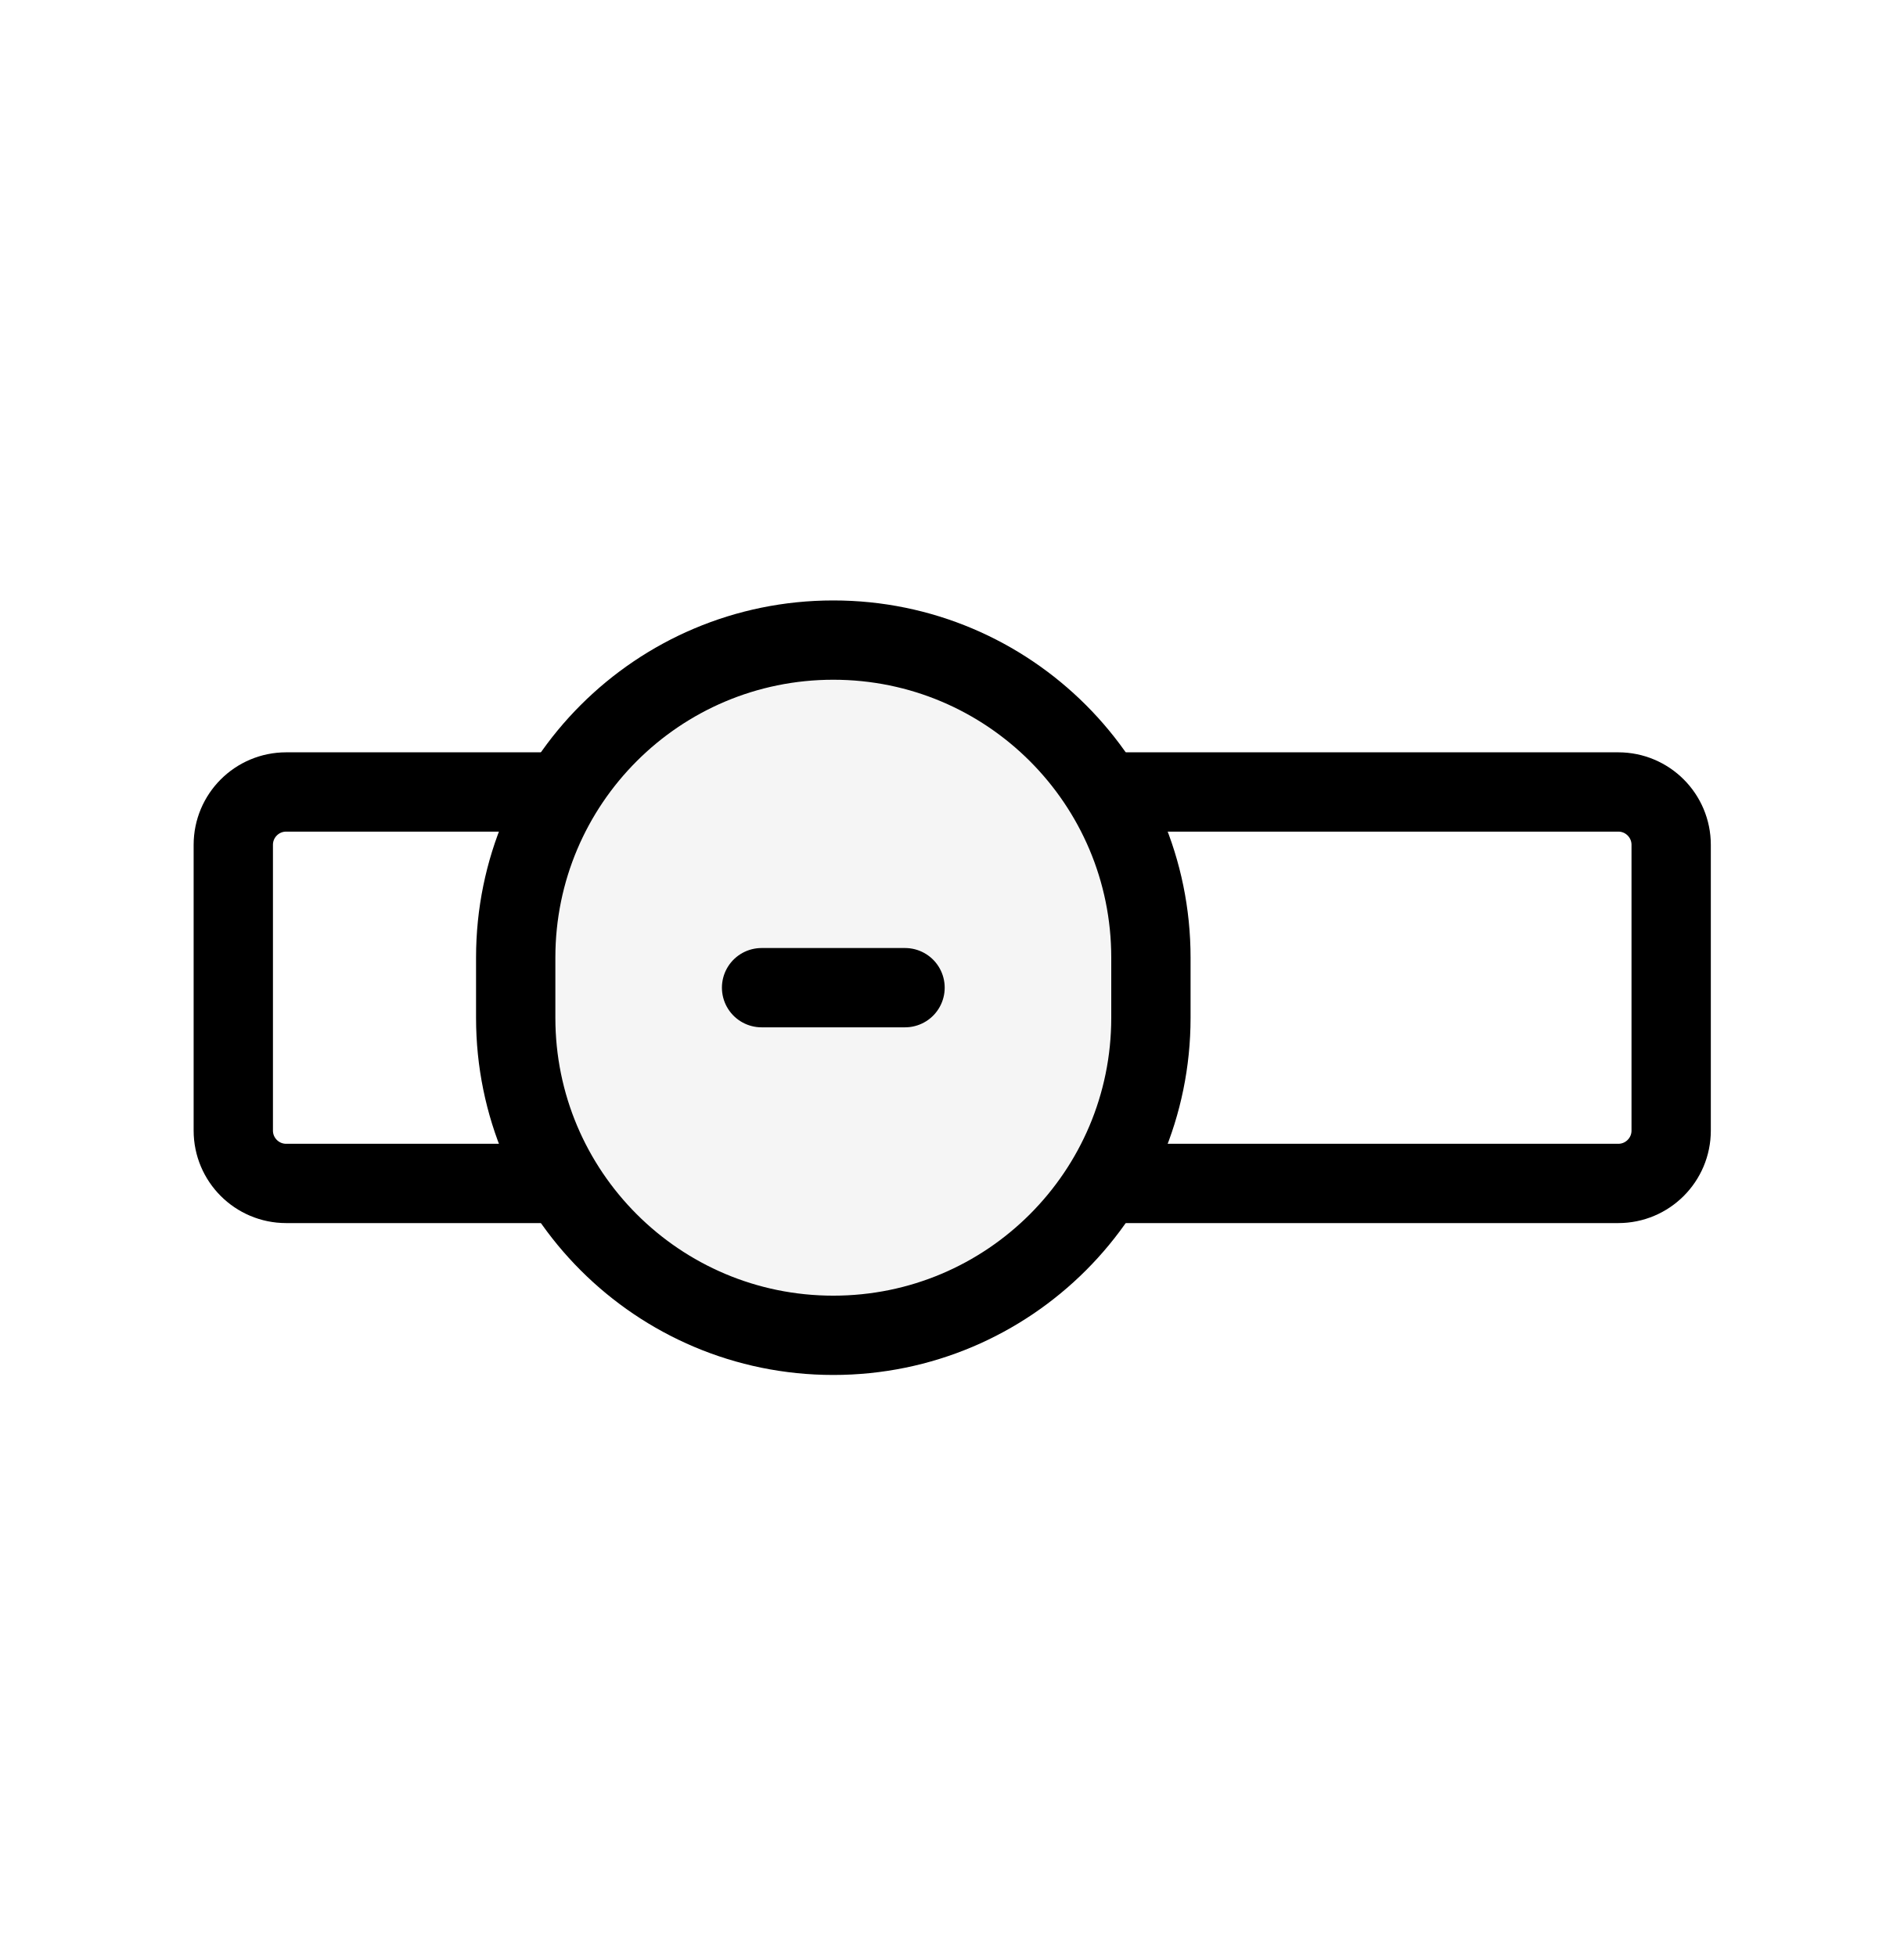
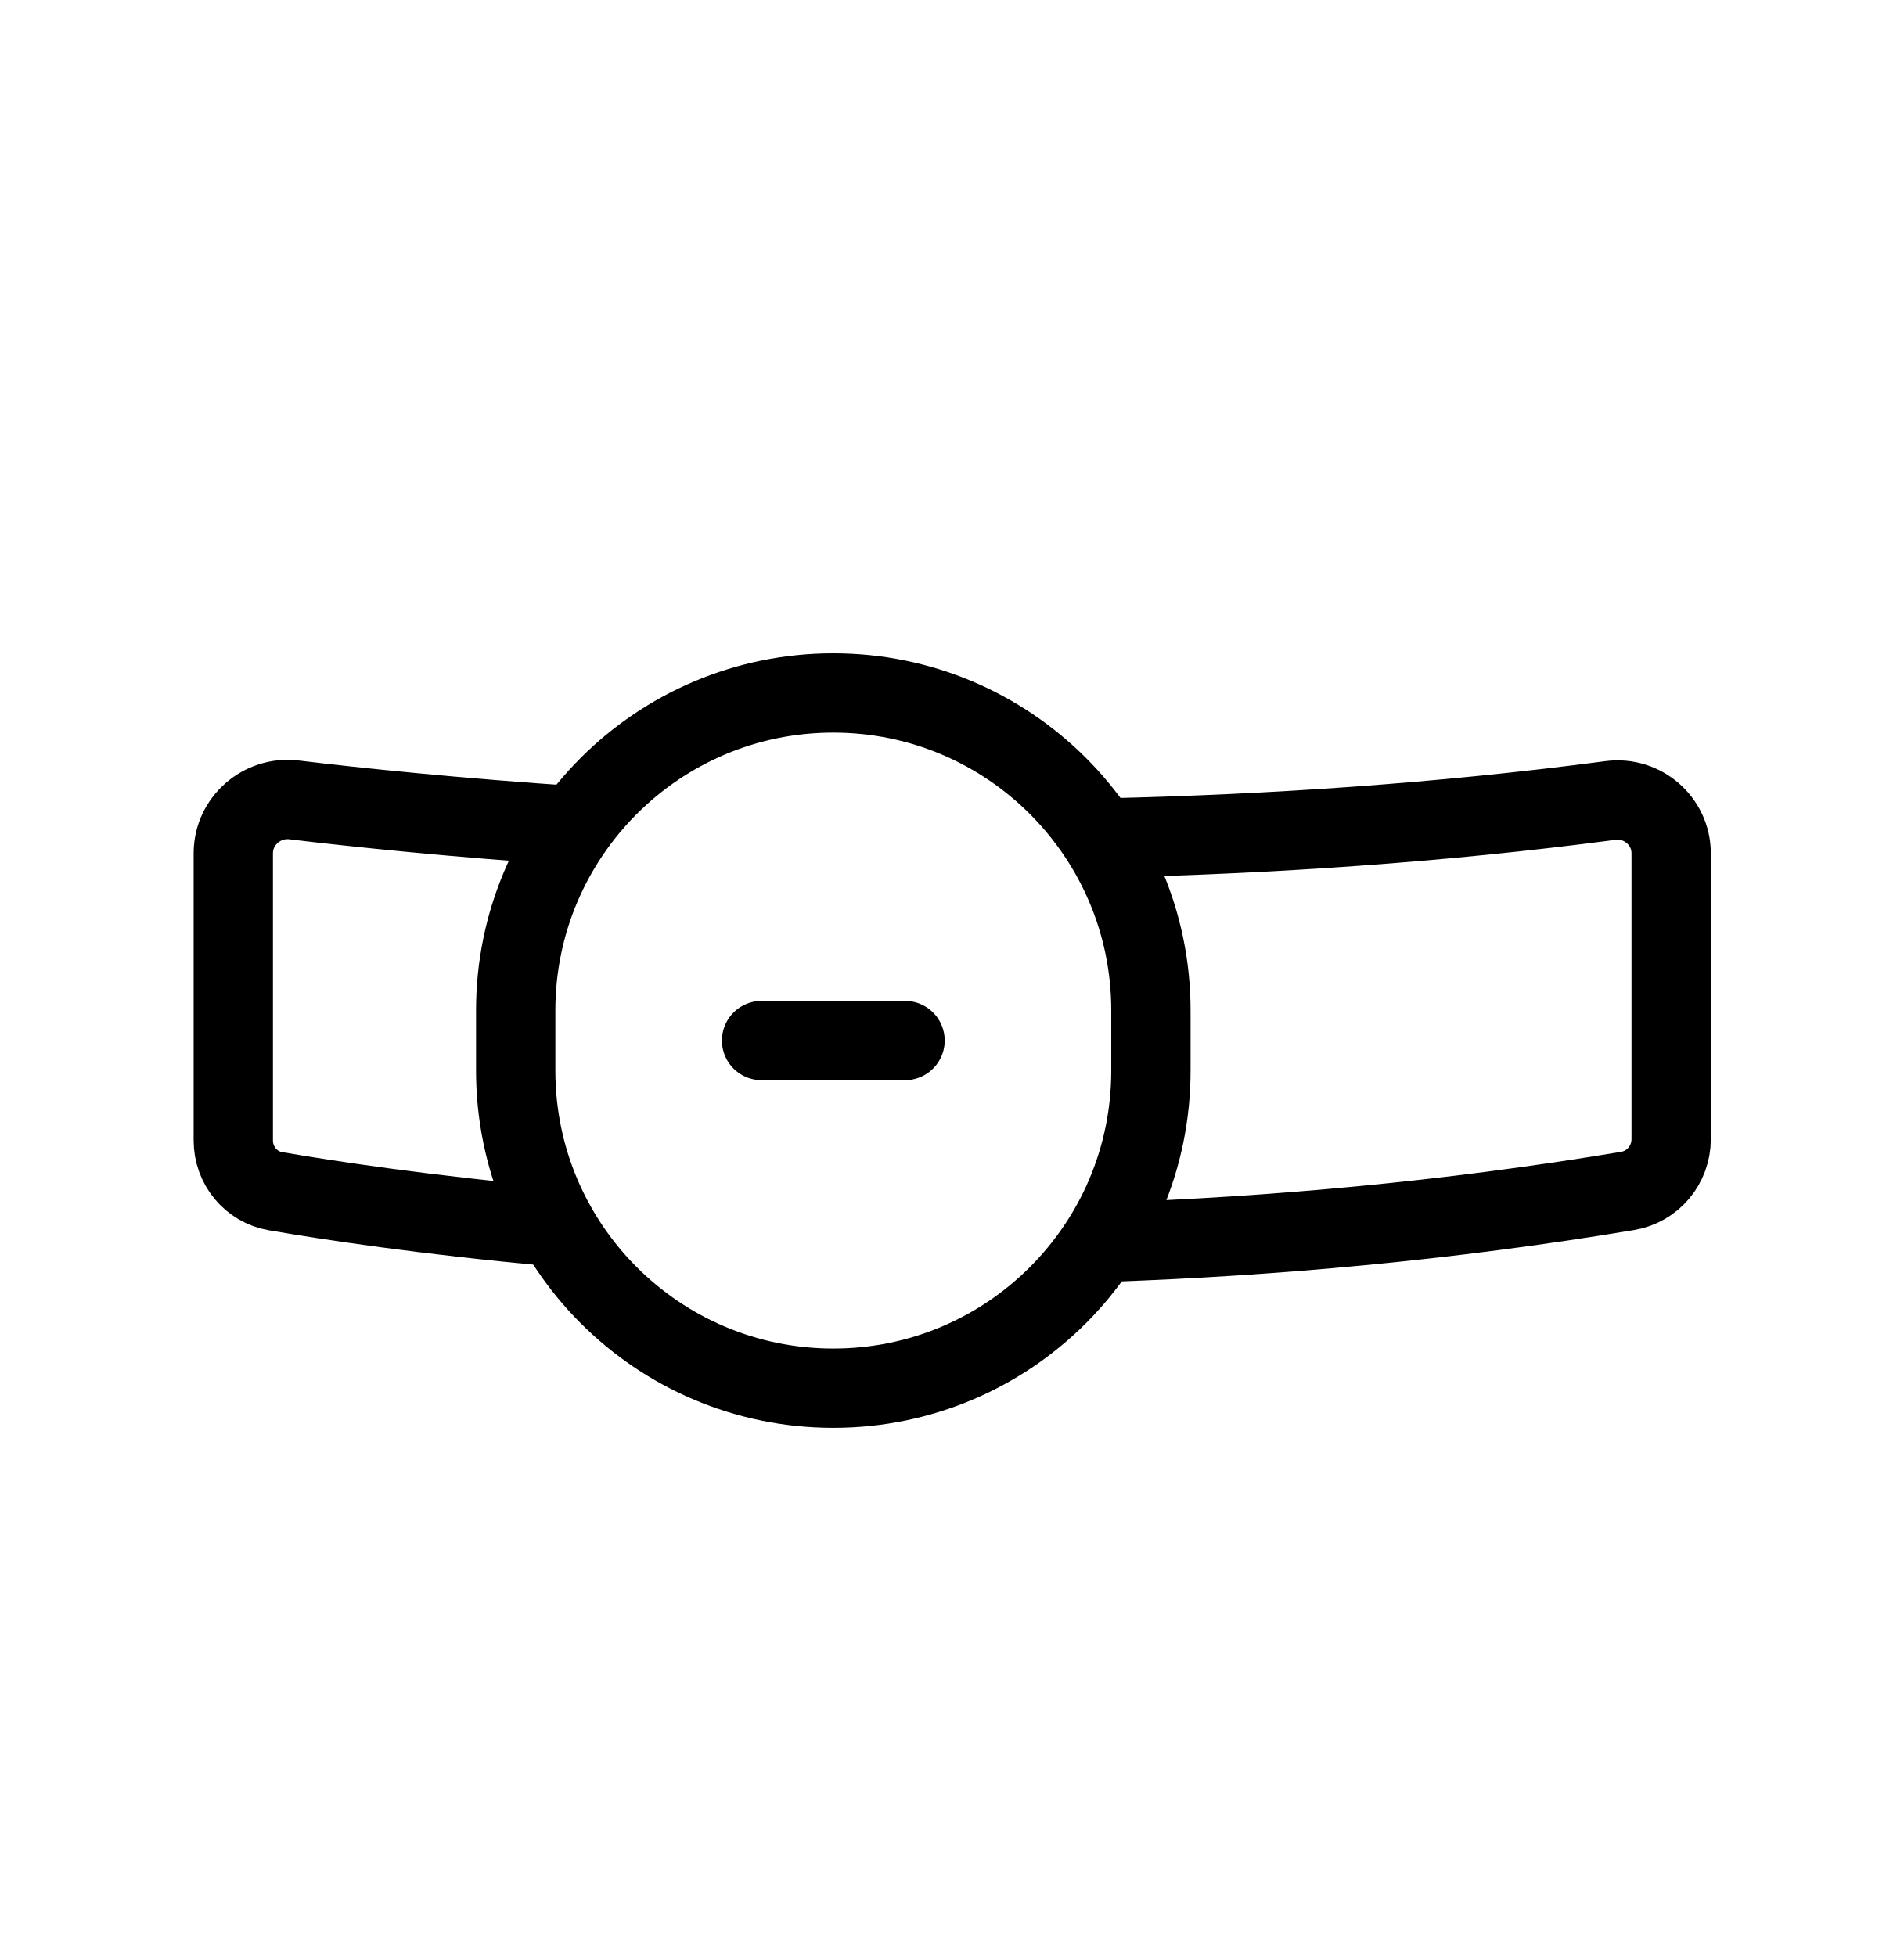
<svg xmlns="http://www.w3.org/2000/svg" width="36" height="37" viewBox="0 0 36 37" fill="none">
-   <rect x="4.412" y="14.981" width="27.193" height="7.405" rx="1" stroke="black" stroke-width="1.5" />
-   <rect x="9.753" y="12.108" width="12.013" height="13.151" rx="6.006" fill="#F5F5F5" stroke="black" stroke-width="1.5" />
-   <path d="M17.116 18.683H14.403" stroke="black" stroke-width="1.5" stroke-linecap="round" />
+   <path d="M11 15.628C8.579 15.468 6.685 15.266 5.561 15.131C4.954 15.058 4.412 15.53 4.412 16.141V21.572C4.412 22.046 4.745 22.453 5.212 22.533C6.192 22.702 8.031 22.984 10.5 23.207M21 15.849C24.008 15.778 27.221 15.57 30.457 15.142C31.062 15.062 31.605 15.53 31.605 16.141C31.605 18.167 31.605 19.541 31.605 21.548C31.605 22.033 31.258 22.449 30.78 22.528C27.35 23.1 24.044 23.388 21 23.496" stroke="black" stroke-width="1.5" />
+   <rect x="9.753" y="13.108" width="12.013" height="13.151" rx="6.006" stroke="black" stroke-width="1.5" />
+   <path d="M17.116 19.683H14.403" stroke="black" stroke-width="1.5" stroke-linecap="round" />
</svg>
